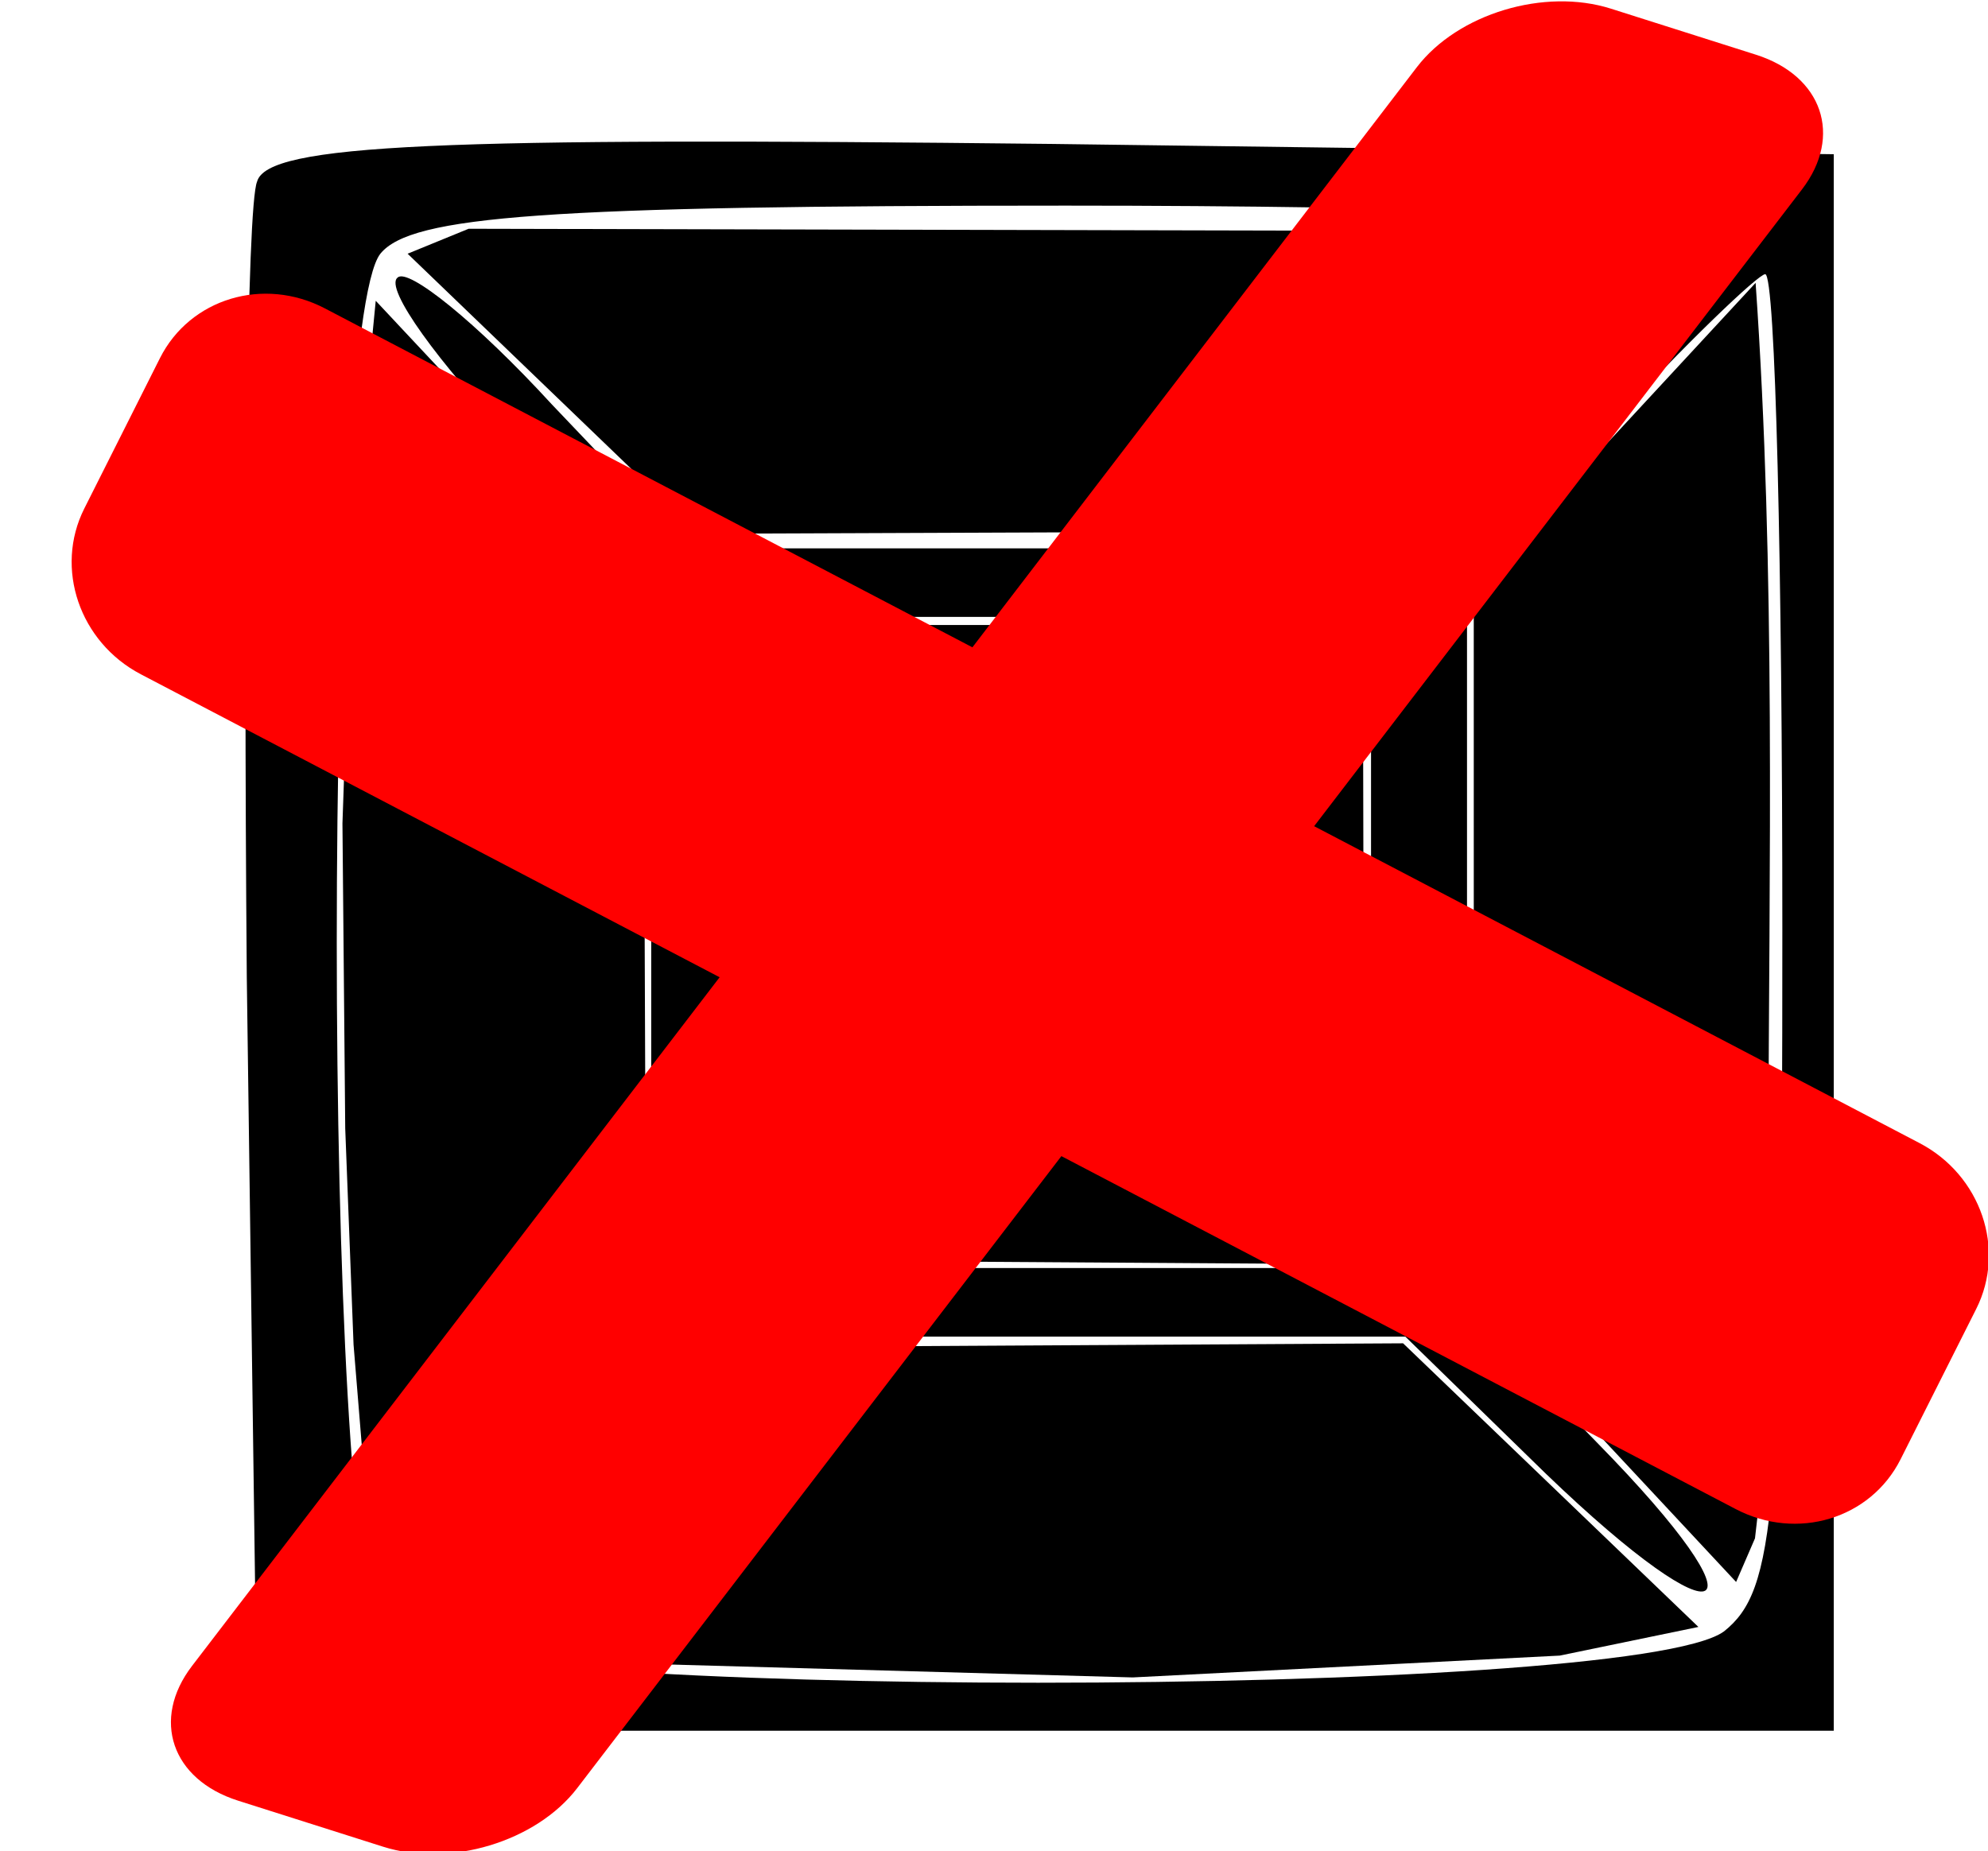
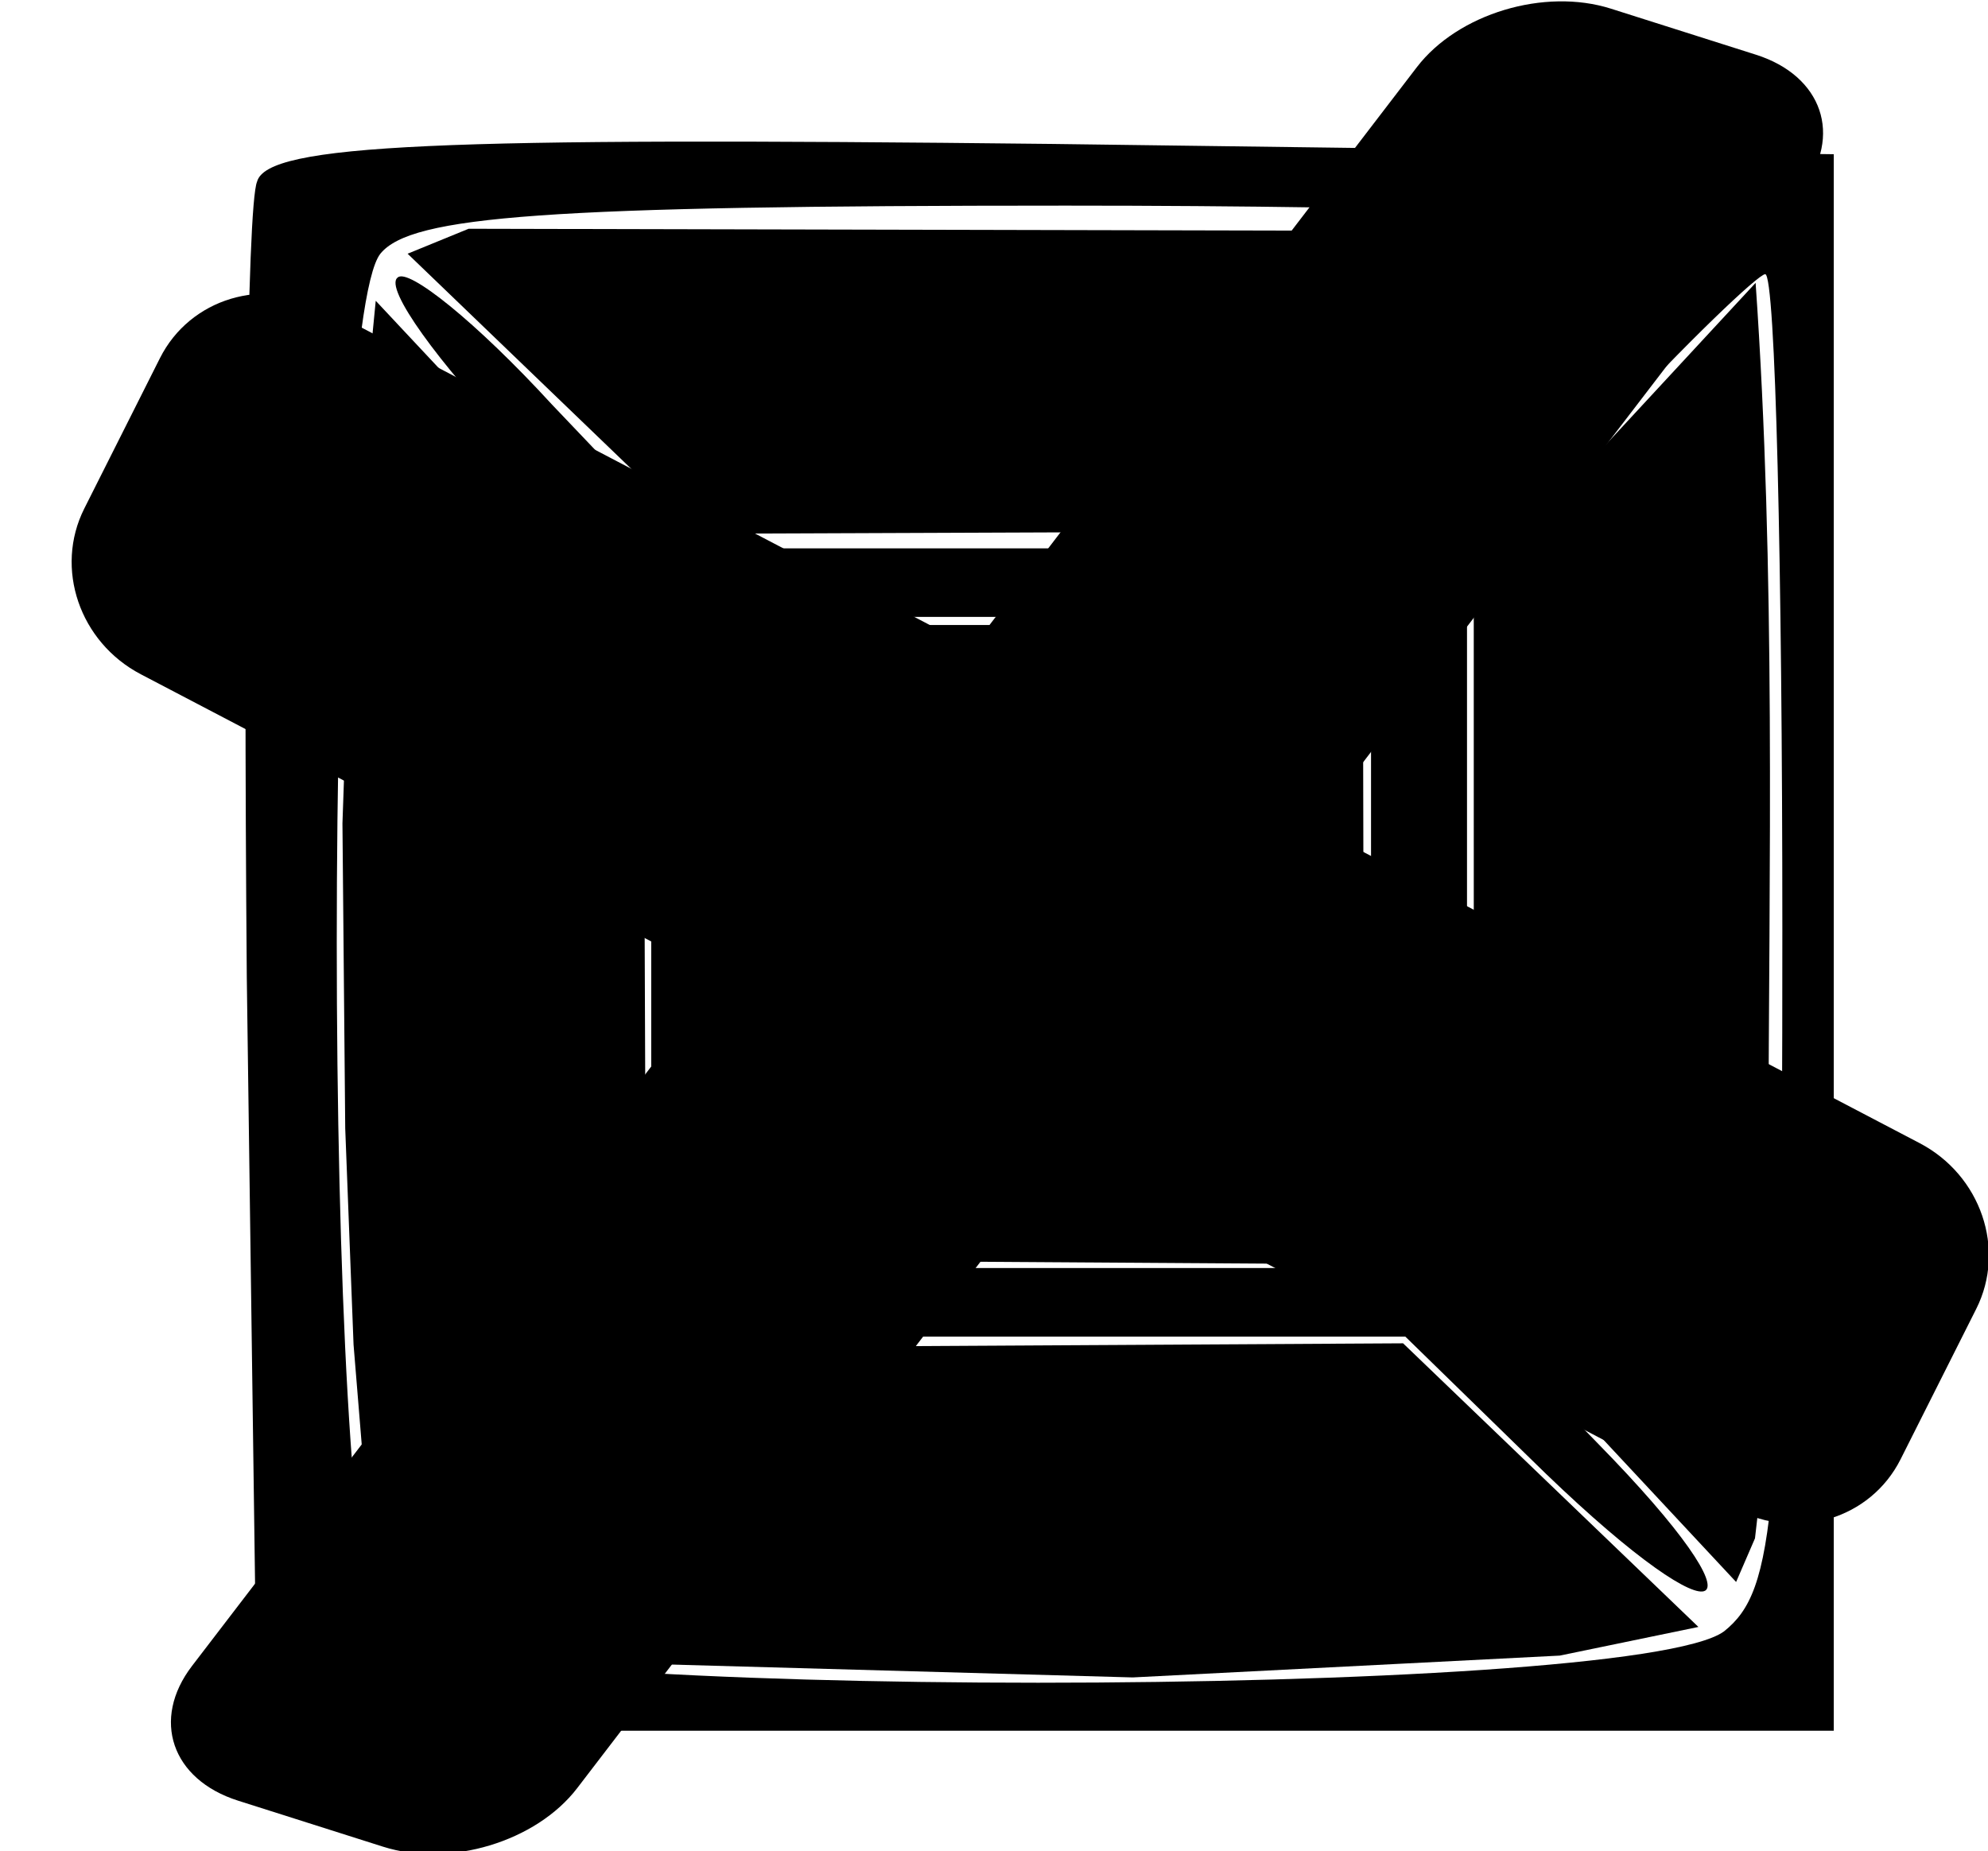
- <svg xmlns="http://www.w3.org/2000/svg" version="1.0" width="58pt" height="54pt" viewBox="0 0 58 54" preserveAspectRatio="xMidYMid meet" id="svg3388">
+ <svg xmlns="http://www.w3.org/2000/svg" version="1.0" width="100%" viewBox="0 0 58 54" preserveAspectRatio="xMidYMid meet" id="svg3388">
  <defs id="defs3398" />
  <g transform="matrix(0.1,0,0,-0.1,0,54)" id="teeth" style="fill:#000000;stroke:none">
    <path d="M 75,487 C 72,480 71,376 72,255 l 3,-220 230,0 230,0 0,230 0,230 -228,3 C 128,500 78,498 75,487 Z m 425,-14 c 0,-3 -20,-26 -45,-50 l -45,-43 -105,0 -104,0 -40,42 c -22,24 -42,40 -45,37 -4,-3 12,-25 34,-48 l 40,-41 0,-105 0,-105 -40,-41 C 128,96 112,74 116,71 c 3,-3 23,13 45,37 l 40,42 104,0 105,0 41,-40 c 53,-51 66,-43 15,9 l -38,39 0,106 0,106 41,45 c 23,25 44,45 46,45 3,0 5,-86 5,-191 C 520,98 518,76 503,64 476,44 127,44 111,64 c -17,21 -17,381 0,402 9,11 48,14 200,14 104,0 189,-3 189,-7 z m -100,-208 0,-95 -95,0 -95,0 0,95 0,95 95,0 95,0 0,-95 z" id="path3394" />
  </g>
  <path style="fill-opacity:1;fill-rule:evenodd;stroke:none;stroke-width:0.8px;stroke-linecap:butt;stroke-linejoin:miter;stroke-opacity:1" d="M 20.386,15.574 11.892,7.403 13.672,6.675 49.671,6.756 41.339,15.493 Z" id="1" class="sector" />
  <path style="fill-opacity:1;fill-rule:evenodd;stroke:none;stroke-width:0.8px;stroke-linecap:butt;stroke-linejoin:miter;stroke-opacity:1" d="m 42.997,17.135 8.223,-8.882 c 0.585,8.387 0.395,16.964 0.37,25.363 l -0.098,8.732 -0.29,2.538 -0.551,1.274 -7.653,-8.205 z" id="2" class="sector" />
  <path style="fill-opacity:1;fill-rule:evenodd;stroke:none;stroke-width:0.8px;stroke-linecap:butt;stroke-linejoin:miter;stroke-opacity:1" d="m 11.811,47.75 8.252,-8.435 20.872,-0.119 8.616,8.276 -4.045,0.836 -12.458,0.637 -14.278,-0.398 -6.795,-0.836 z" id="3" class="sector" />
  <path style="fill-rule:evenodd;stroke:none;stroke-width:0.8px;stroke-linecap:butt;stroke-linejoin:miter;stroke-opacity:1;fill-opacity:1" d="m 18.849,37.942 -7.968,8.211 -0.566,-6.917 -0.243,-6.31 -0.081,-8.899 0.283,-8.171 0.688,-7.079 7.807,8.332 z" id="4" class="sector" />
  <path style="fill-opacity:1;fill-rule:evenodd;stroke:none;stroke-width:0.8px;stroke-linecap:butt;stroke-linejoin:miter;stroke-opacity:1" d="m 21.155,18.236 18.607,0 0.04,18.654 -18.567,-0.121 z" id="0" class="sector" />
-   <path style="opacity:1;fill:#ff0000;fill-opacity:1;fill-rule:evenodd;stroke:none;stroke-width:0.182px;stroke-linecap:butt;stroke-linejoin:miter;stroke-opacity:0" d="M 6.73,8.72 C 5.86,8.983 5.104,9.58 4.666,10.451 l -2.207,4.388 c -0.876,1.742 -0.139,3.899 1.651,4.836 L 20.995,28.515 5.603,48.609 c -1.197,1.562 -0.598,3.316 1.343,3.932 l 4.23,1.343 c 1.941,0.616 4.467,-0.146 5.663,-1.708 l 14.127,-18.442 19.67,10.297 c 1.791,0.938 3.938,0.29 4.814,-1.452 l 2.207,-4.388 C 58.532,36.45 57.795,34.292 56.005,33.355 L 38.34,24.107 52.572,5.528 C 53.769,3.966 53.17,2.212 51.229,1.596 L 46.999,0.253 C 45.059,-0.363 42.533,0.398 41.336,1.961 L 28.37,18.888 9.48,8.999 C 8.584,8.53 7.6,8.458 6.73,8.72 Z" id="removed1" class="removed" />
+   <path style="opacity:1;fill-opacity:1;fill-rule:evenodd;stroke:none;stroke-width:0.182px;stroke-linecap:butt;stroke-linejoin:miter;stroke-opacity:0" d="M 6.73,8.72 C 5.86,8.983 5.104,9.58 4.666,10.451 l -2.207,4.388 c -0.876,1.742 -0.139,3.899 1.651,4.836 L 20.995,28.515 5.603,48.609 c -1.197,1.562 -0.598,3.316 1.343,3.932 l 4.23,1.343 c 1.941,0.616 4.467,-0.146 5.663,-1.708 l 14.127,-18.442 19.67,10.297 c 1.791,0.938 3.938,0.29 4.814,-1.452 l 2.207,-4.388 C 58.532,36.45 57.795,34.292 56.005,33.355 L 38.34,24.107 52.572,5.528 C 53.769,3.966 53.17,2.212 51.229,1.596 L 46.999,0.253 C 45.059,-0.363 42.533,0.398 41.336,1.961 L 28.37,18.888 9.48,8.999 C 8.584,8.53 7.6,8.458 6.73,8.72 Z" id="removed1" class="removed" />
</svg>
